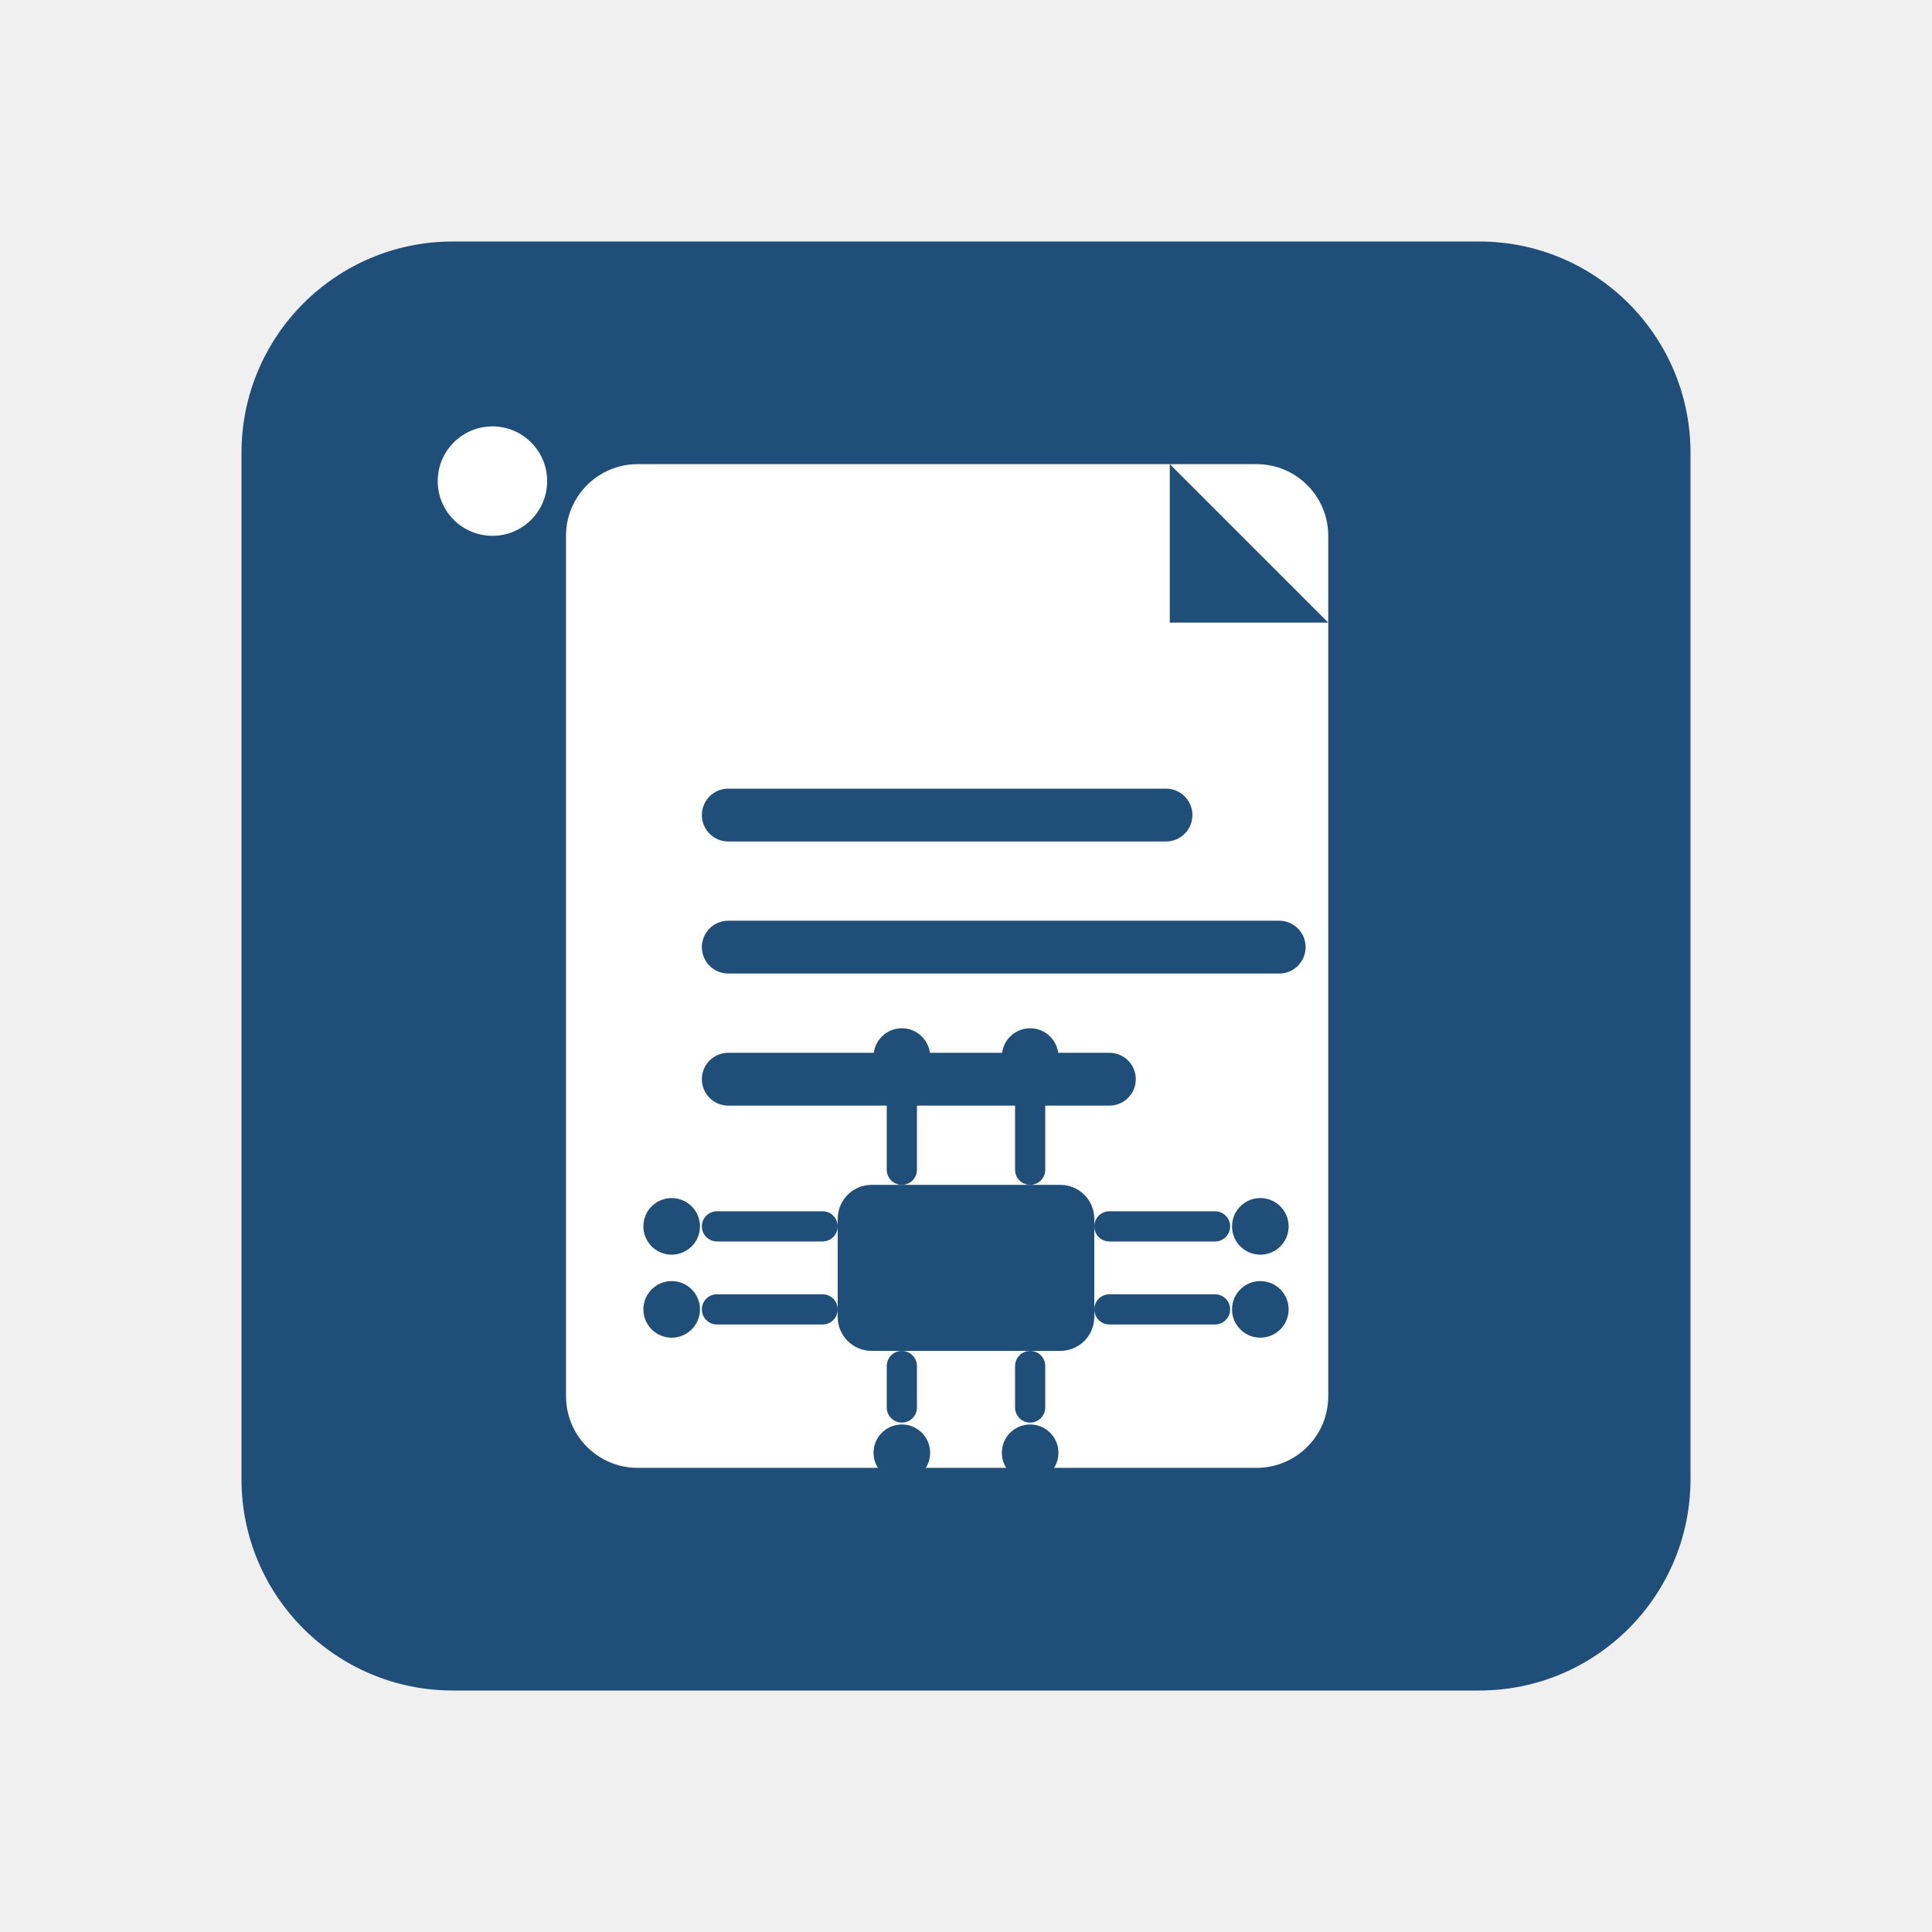
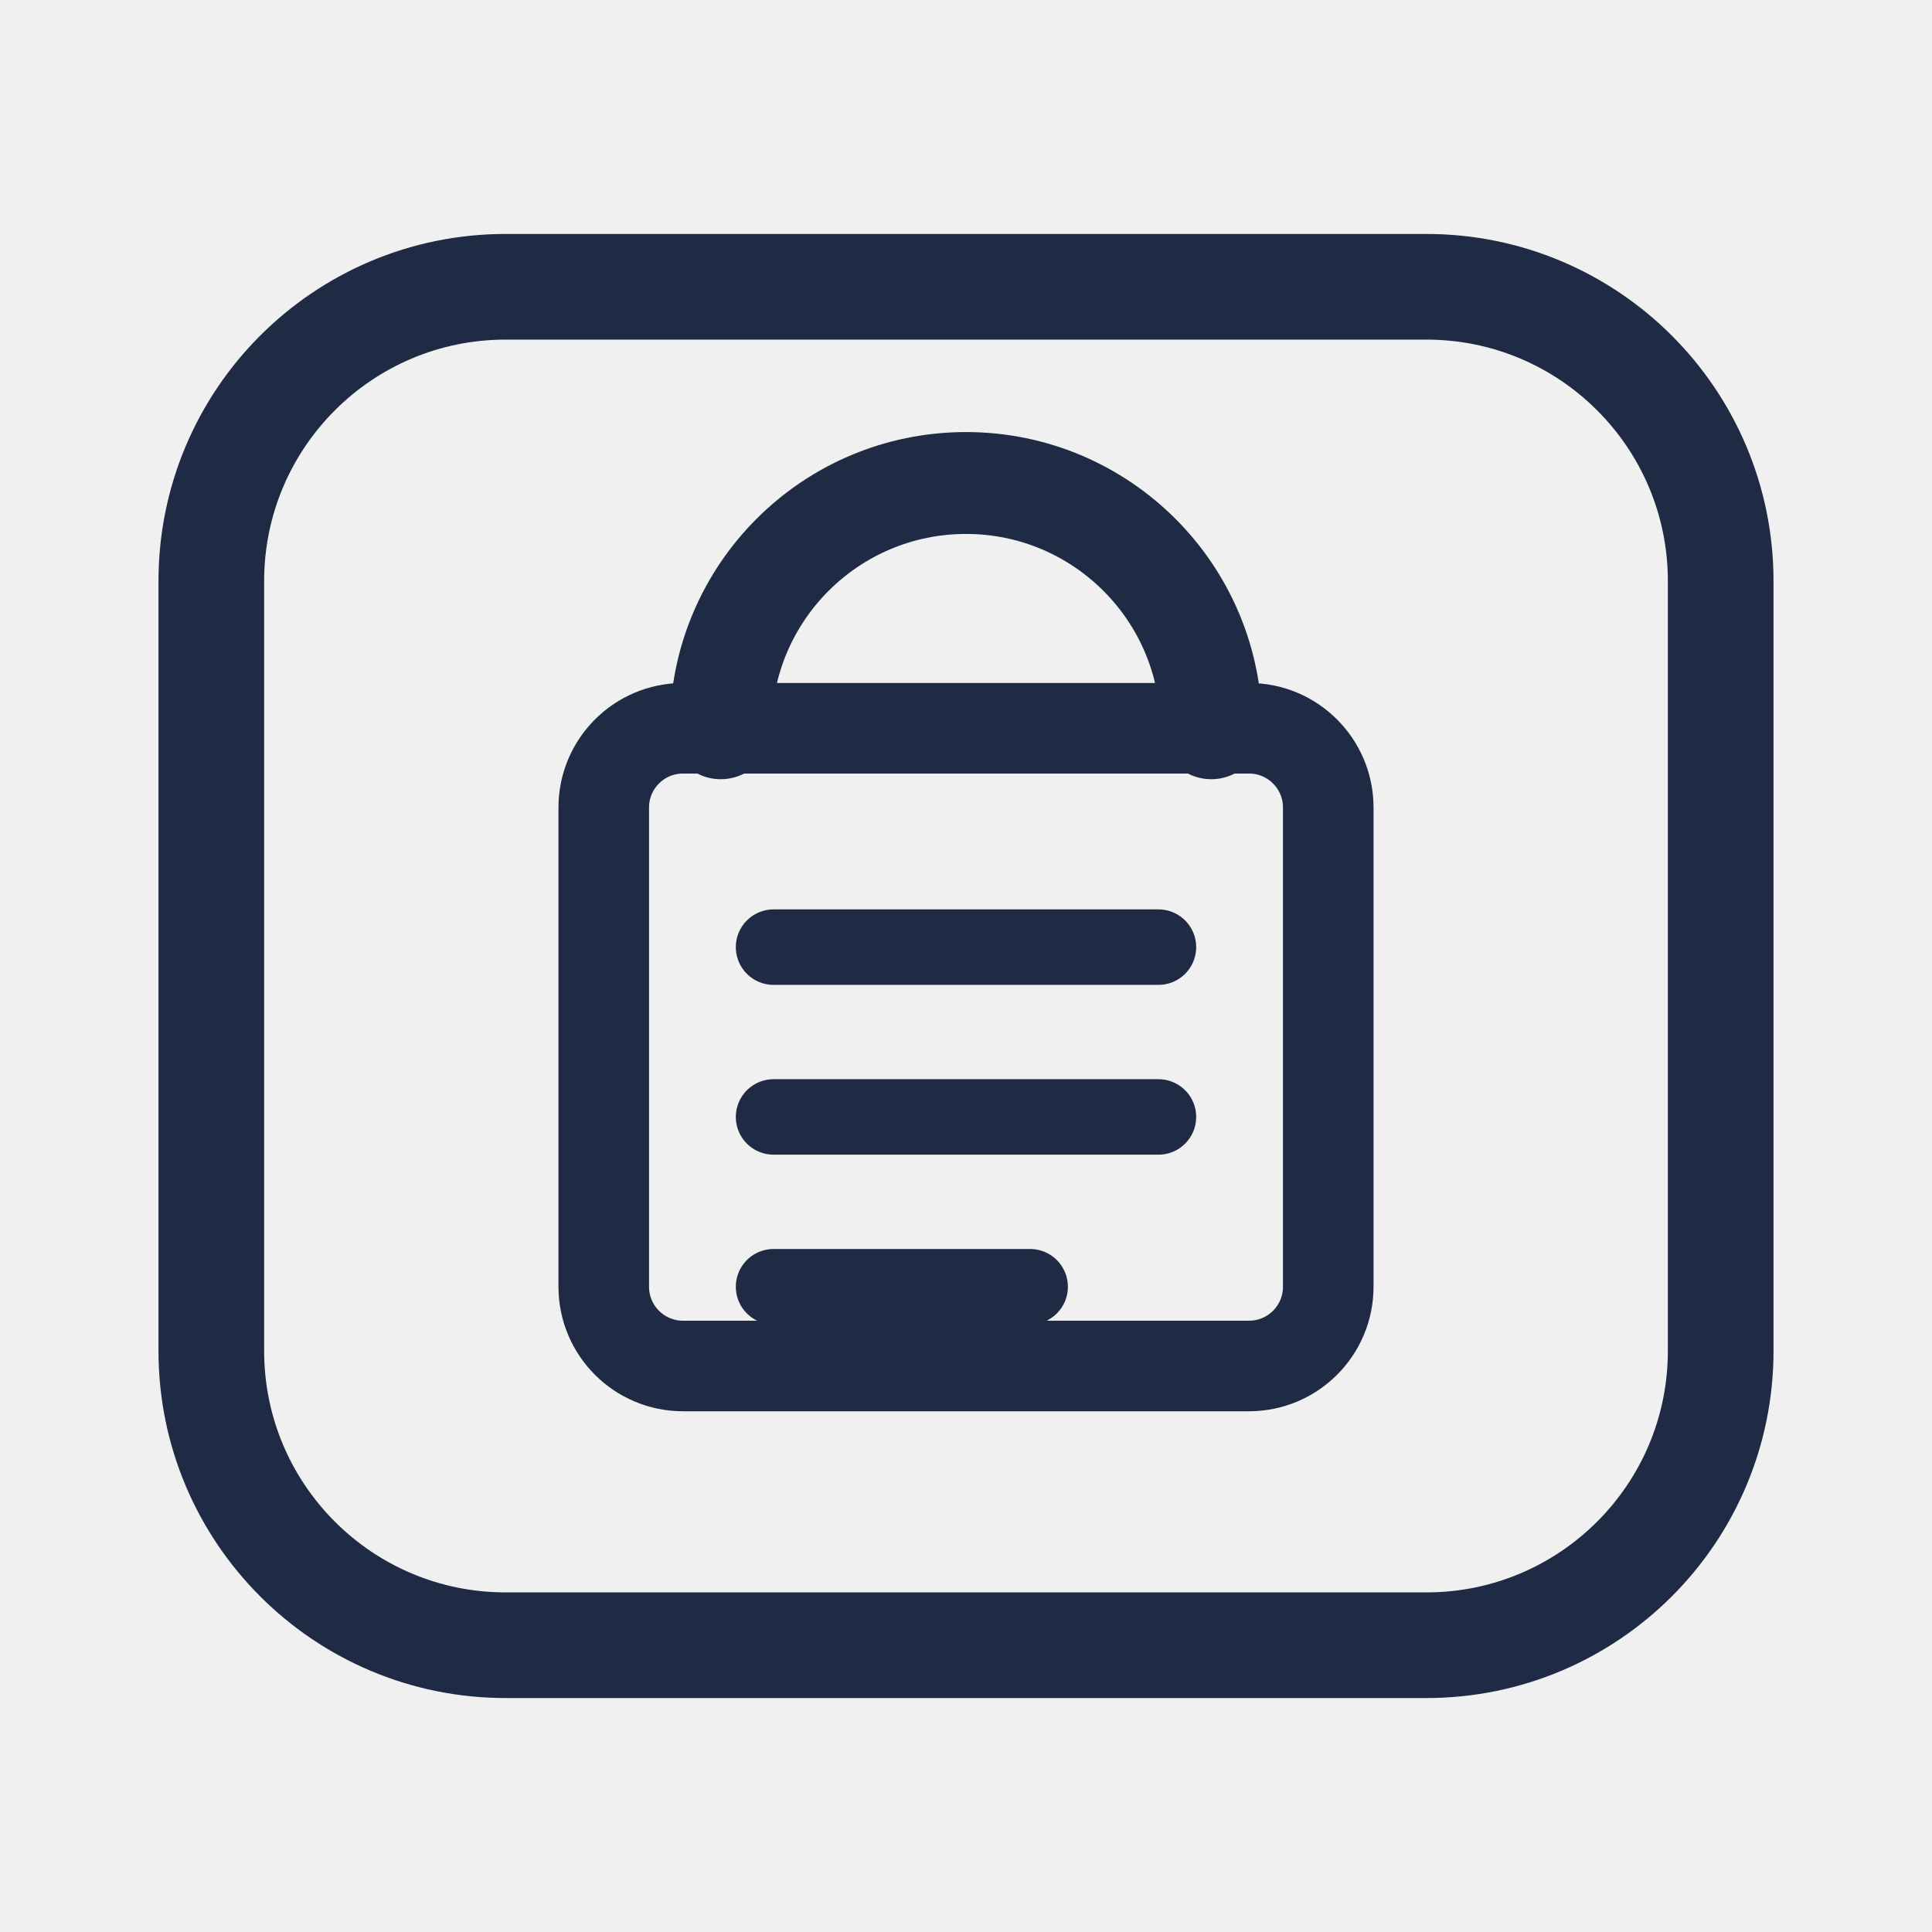
- <svg xmlns="http://www.w3.org/2000/svg" viewBox="0 0 1024 1024" role="img" aria-label="Paper digest microelectronics logo">
-   <rect x="128" y="128" width="768" height="768" rx="112" fill="#1f4e79" />
-   <circle cx="261" cy="255" r="29" fill="#fff" />
-   <rect x="300" y="246" width="404" height="532" rx="38" fill="#fff" />
-   <path d="M620 246 L704 330 H620 Z" fill="#1f4e79" />
-   <rect x="372" y="418" width="260" height="28" rx="14" fill="#1f4e79" />
-   <rect x="372" y="488" width="320" height="28" rx="14" fill="#1f4e79" />
-   <rect x="372" y="558" width="230" height="28" rx="14" fill="#1f4e79" />
-   <rect x="444" y="628" width="136" height="88" rx="18" fill="#1f4e79" />
-   <g fill="#1f4e79">
-     <rect x="372" y="642" width="72" height="16" rx="8" />
-     <rect x="580" y="642" width="72" height="16" rx="8" />
-     <rect x="372" y="686" width="72" height="16" rx="8" />
-     <rect x="580" y="686" width="72" height="16" rx="8" />
-     <rect x="470" y="576" width="16" height="52" rx="8" />
-     <rect x="538" y="576" width="16" height="52" rx="8" />
-     <rect x="470" y="716" width="16" height="38" rx="8" />
-     <rect x="538" y="716" width="16" height="38" rx="8" />
-     <circle cx="356" cy="650" r="15" />
-     <circle cx="668" cy="650" r="15" />
-     <circle cx="356" cy="694" r="15" />
-     <circle cx="668" cy="694" r="15" />
-     <circle cx="478" cy="560" r="15" />
-     <circle cx="546" cy="560" r="15" />
-     <circle cx="478" cy="770" r="15" />
-     <circle cx="546" cy="770" r="15" />
+ <svg xmlns="http://www.w3.org/2000/svg" viewBox="0 0 1024 1024" role="img" aria-label="Paper Morning Digest logo">
+   <g fill="none" stroke="#1F2A44" stroke-linecap="round" stroke-linejoin="round">
+     <rect x="112" y="152" width="800" height="720" rx="156" stroke-width="56" />
+     <path d="M382 386 A130 130 0 0 1 642 386" stroke-width="54" />
+     <rect x="320" y="386" width="384" height="338" rx="42" stroke-width="48" />
+     <path d="M410 502 H614" stroke-width="40" />
+     <path d="M410 592 H614" stroke-width="40" />
+     <path d="M410 682 H546" stroke-width="40" />
  </g>
</svg>
